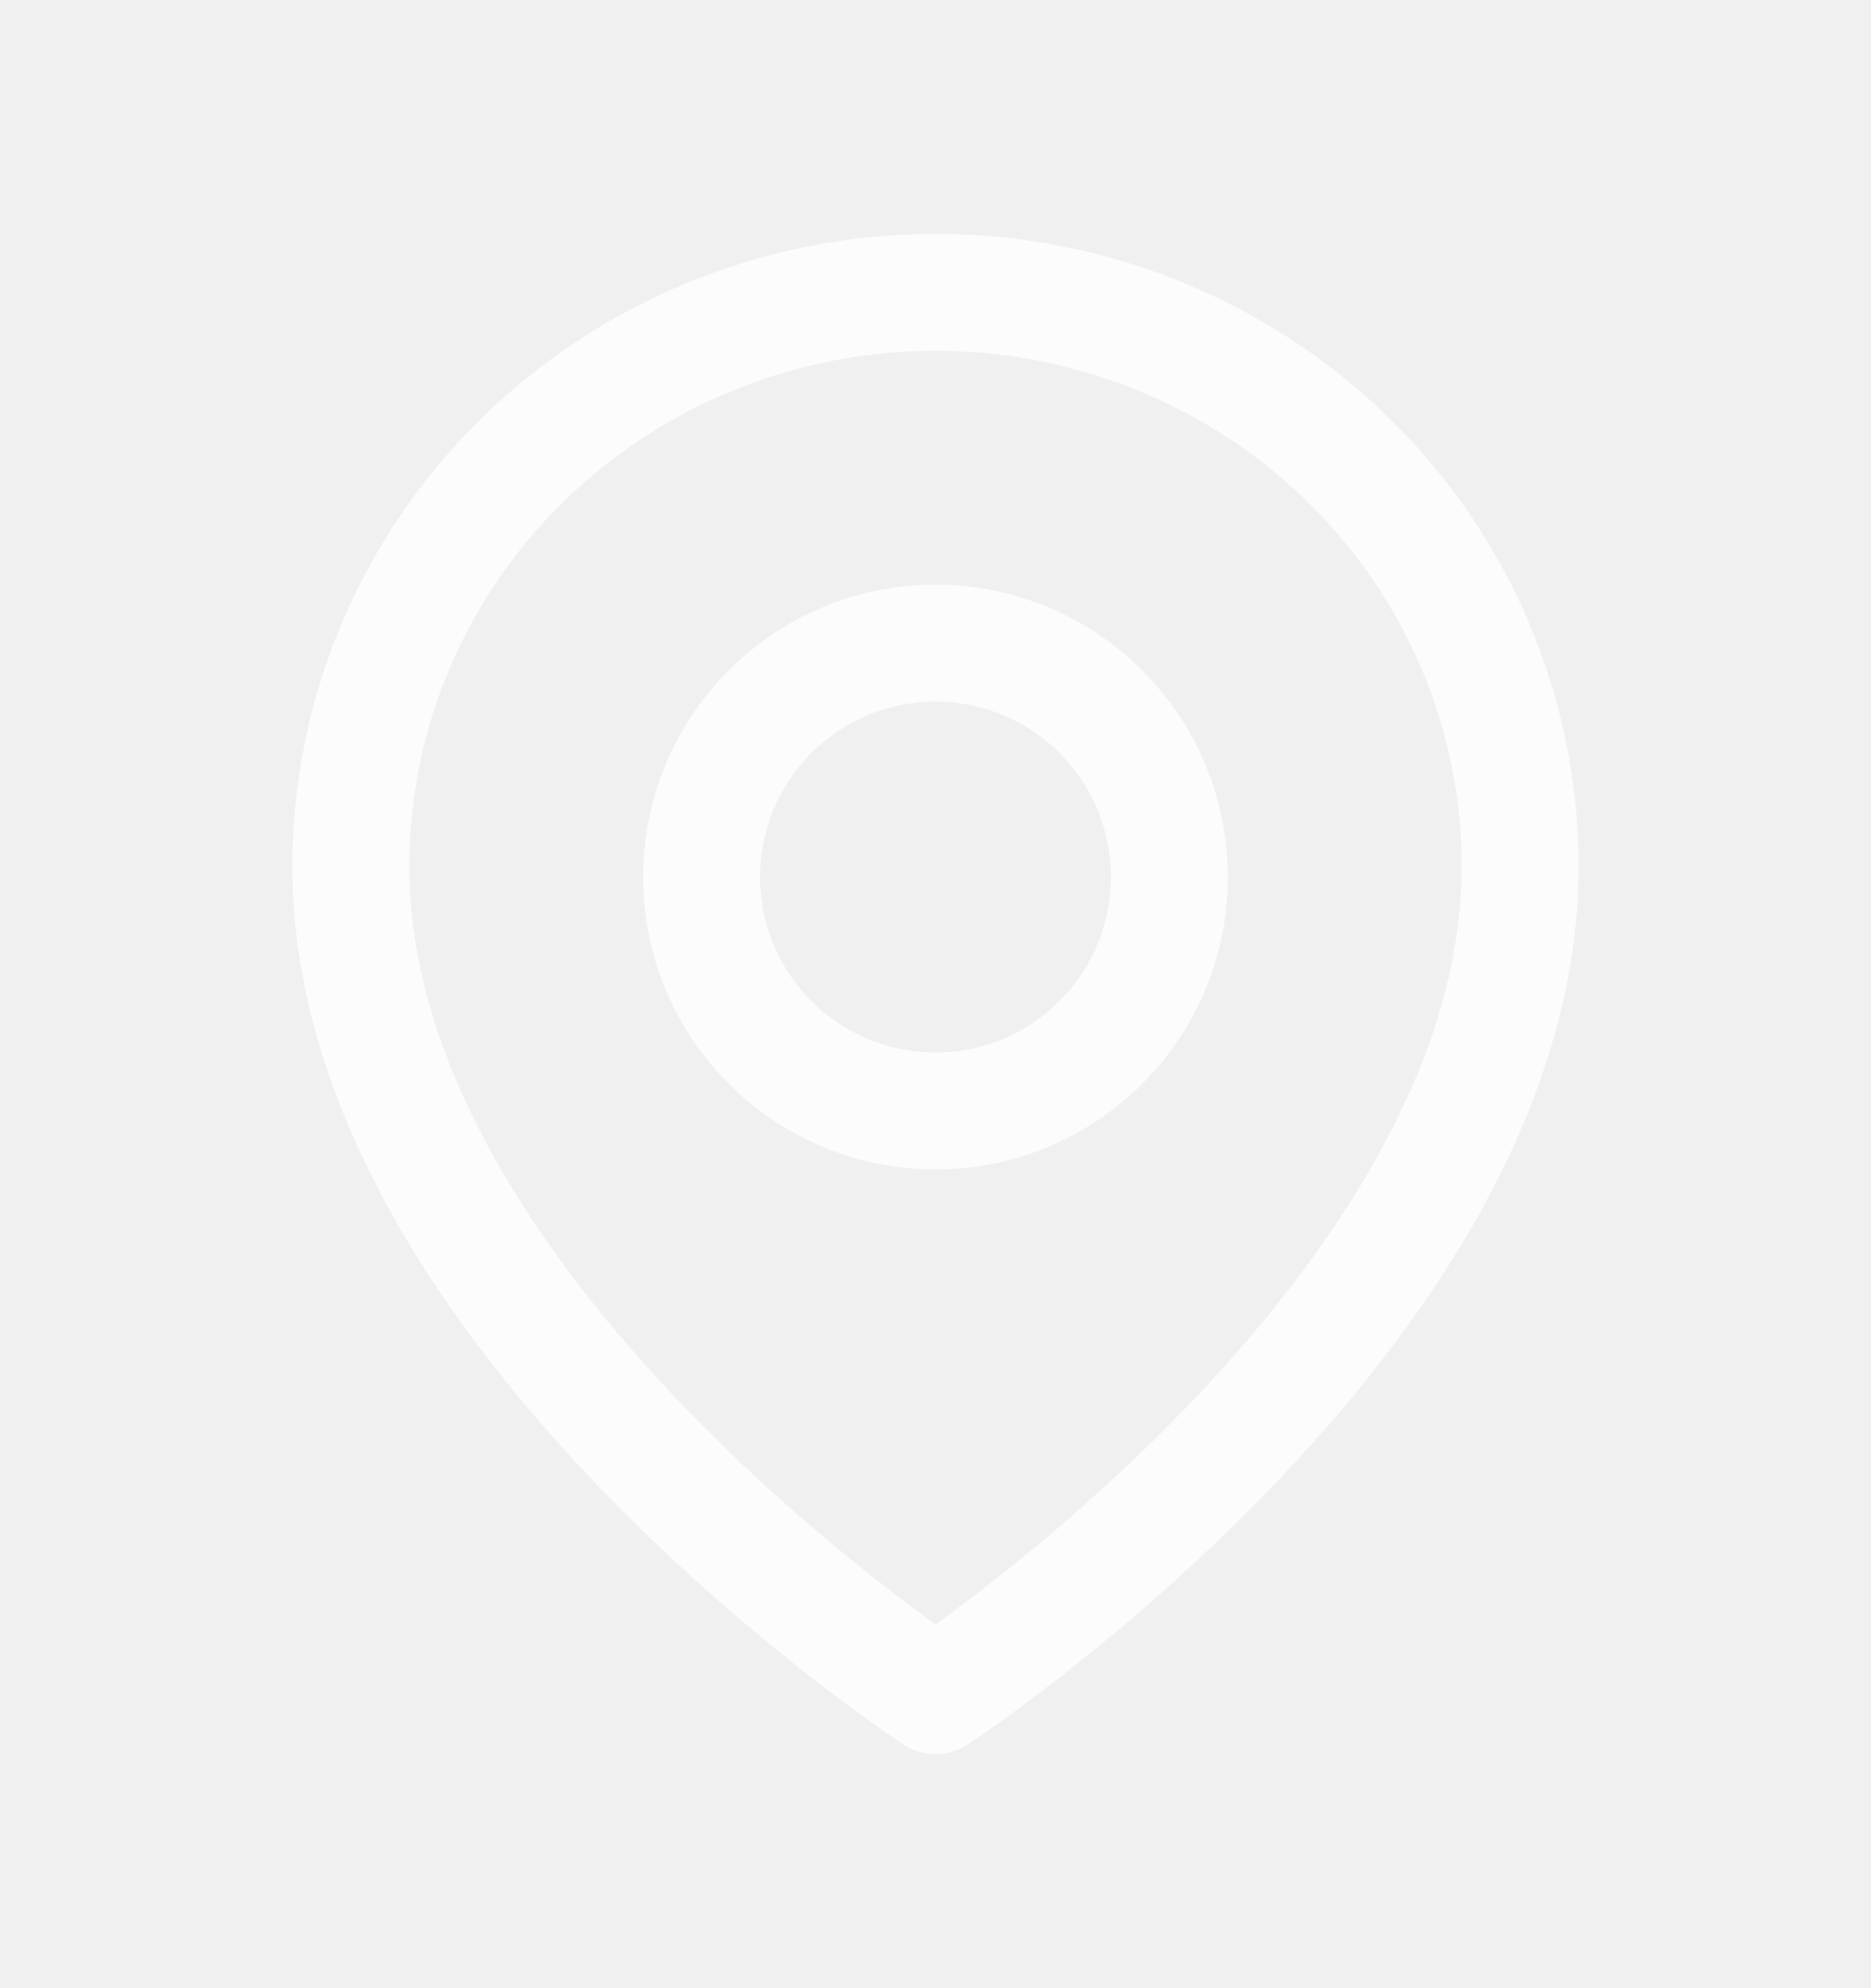
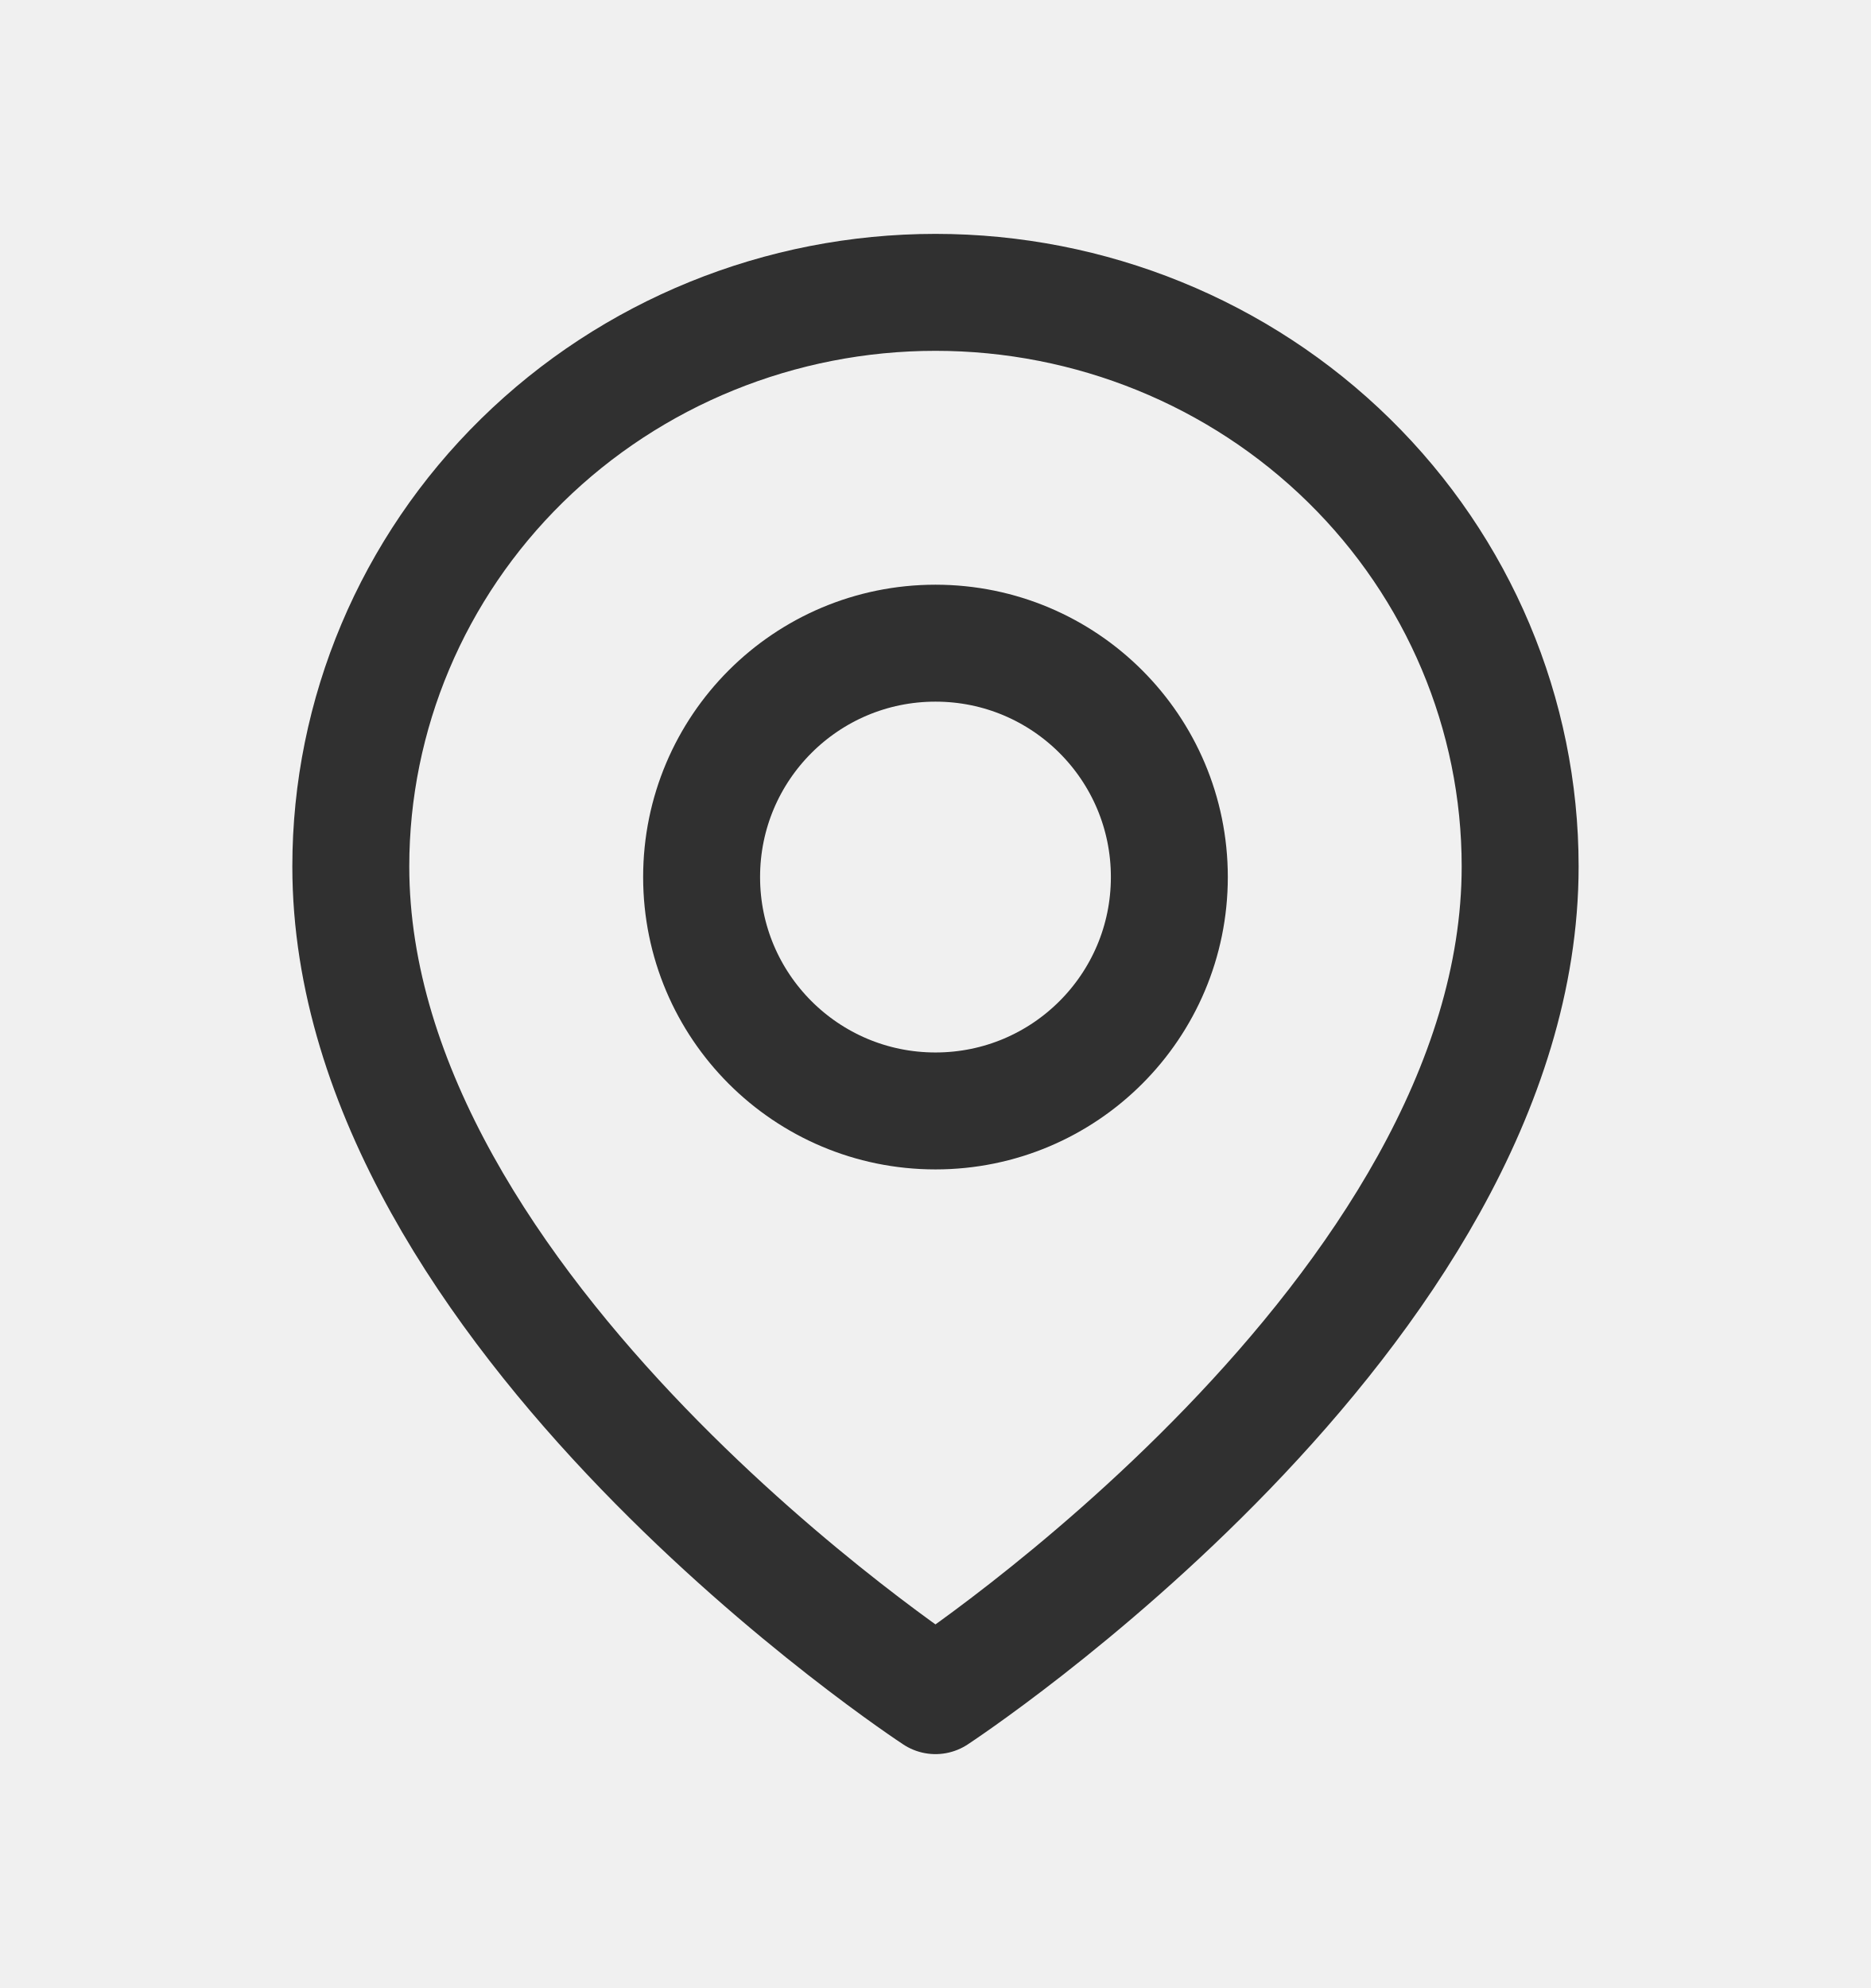
<svg xmlns="http://www.w3.org/2000/svg" viewBox="0 0 16 17" fill="none">
-   <path d="M13 7.409C13 11.227 8 14.5 8 14.5C8 14.5 3 11.227 3 7.409C3 6.107 3.527 4.858 4.464 3.938C5.402 3.017 6.674 2.5 8 2.5C9.326 2.5 10.598 3.017 11.536 3.938C12.473 4.858 13 6.107 13 7.409Z" stroke="white" stroke-opacity="0.8" stroke-linecap="round" stroke-linejoin="round" />
-   <path d="M8 9.5C9.105 9.5 10 8.605 10 7.5C10 6.395 9.105 5.5 8 5.5C6.895 5.5 6 6.395 6 7.5C6 8.605 6.895 9.5 8 9.5Z" stroke="white" stroke-opacity="0.8" stroke-linecap="round" stroke-linejoin="round" />
+   <path d="M13 7.409C13 11.227 8 14.5 8 14.5C8 14.5 3 11.227 3 7.409C3 6.107 3.527 4.858 4.464 3.938C5.402 3.017 6.674 2.5 8 2.5C9.326 2.5 10.598 3.017 11.536 3.938C12.473 4.858 13 6.107 13 7.409Z" stroke="currentColor" stroke-opacity="0.8" stroke-linecap="round" stroke-linejoin="round" />
+   <path d="M8 9.5C9.105 9.5 10 8.605 10 7.5C10 6.395 9.105 5.5 8 5.5C6.895 5.5 6 6.395 6 7.5C6 8.605 6.895 9.5 8 9.5Z" stroke="currentColor" stroke-opacity="0.8" stroke-linecap="round" stroke-linejoin="round" />
</svg>
